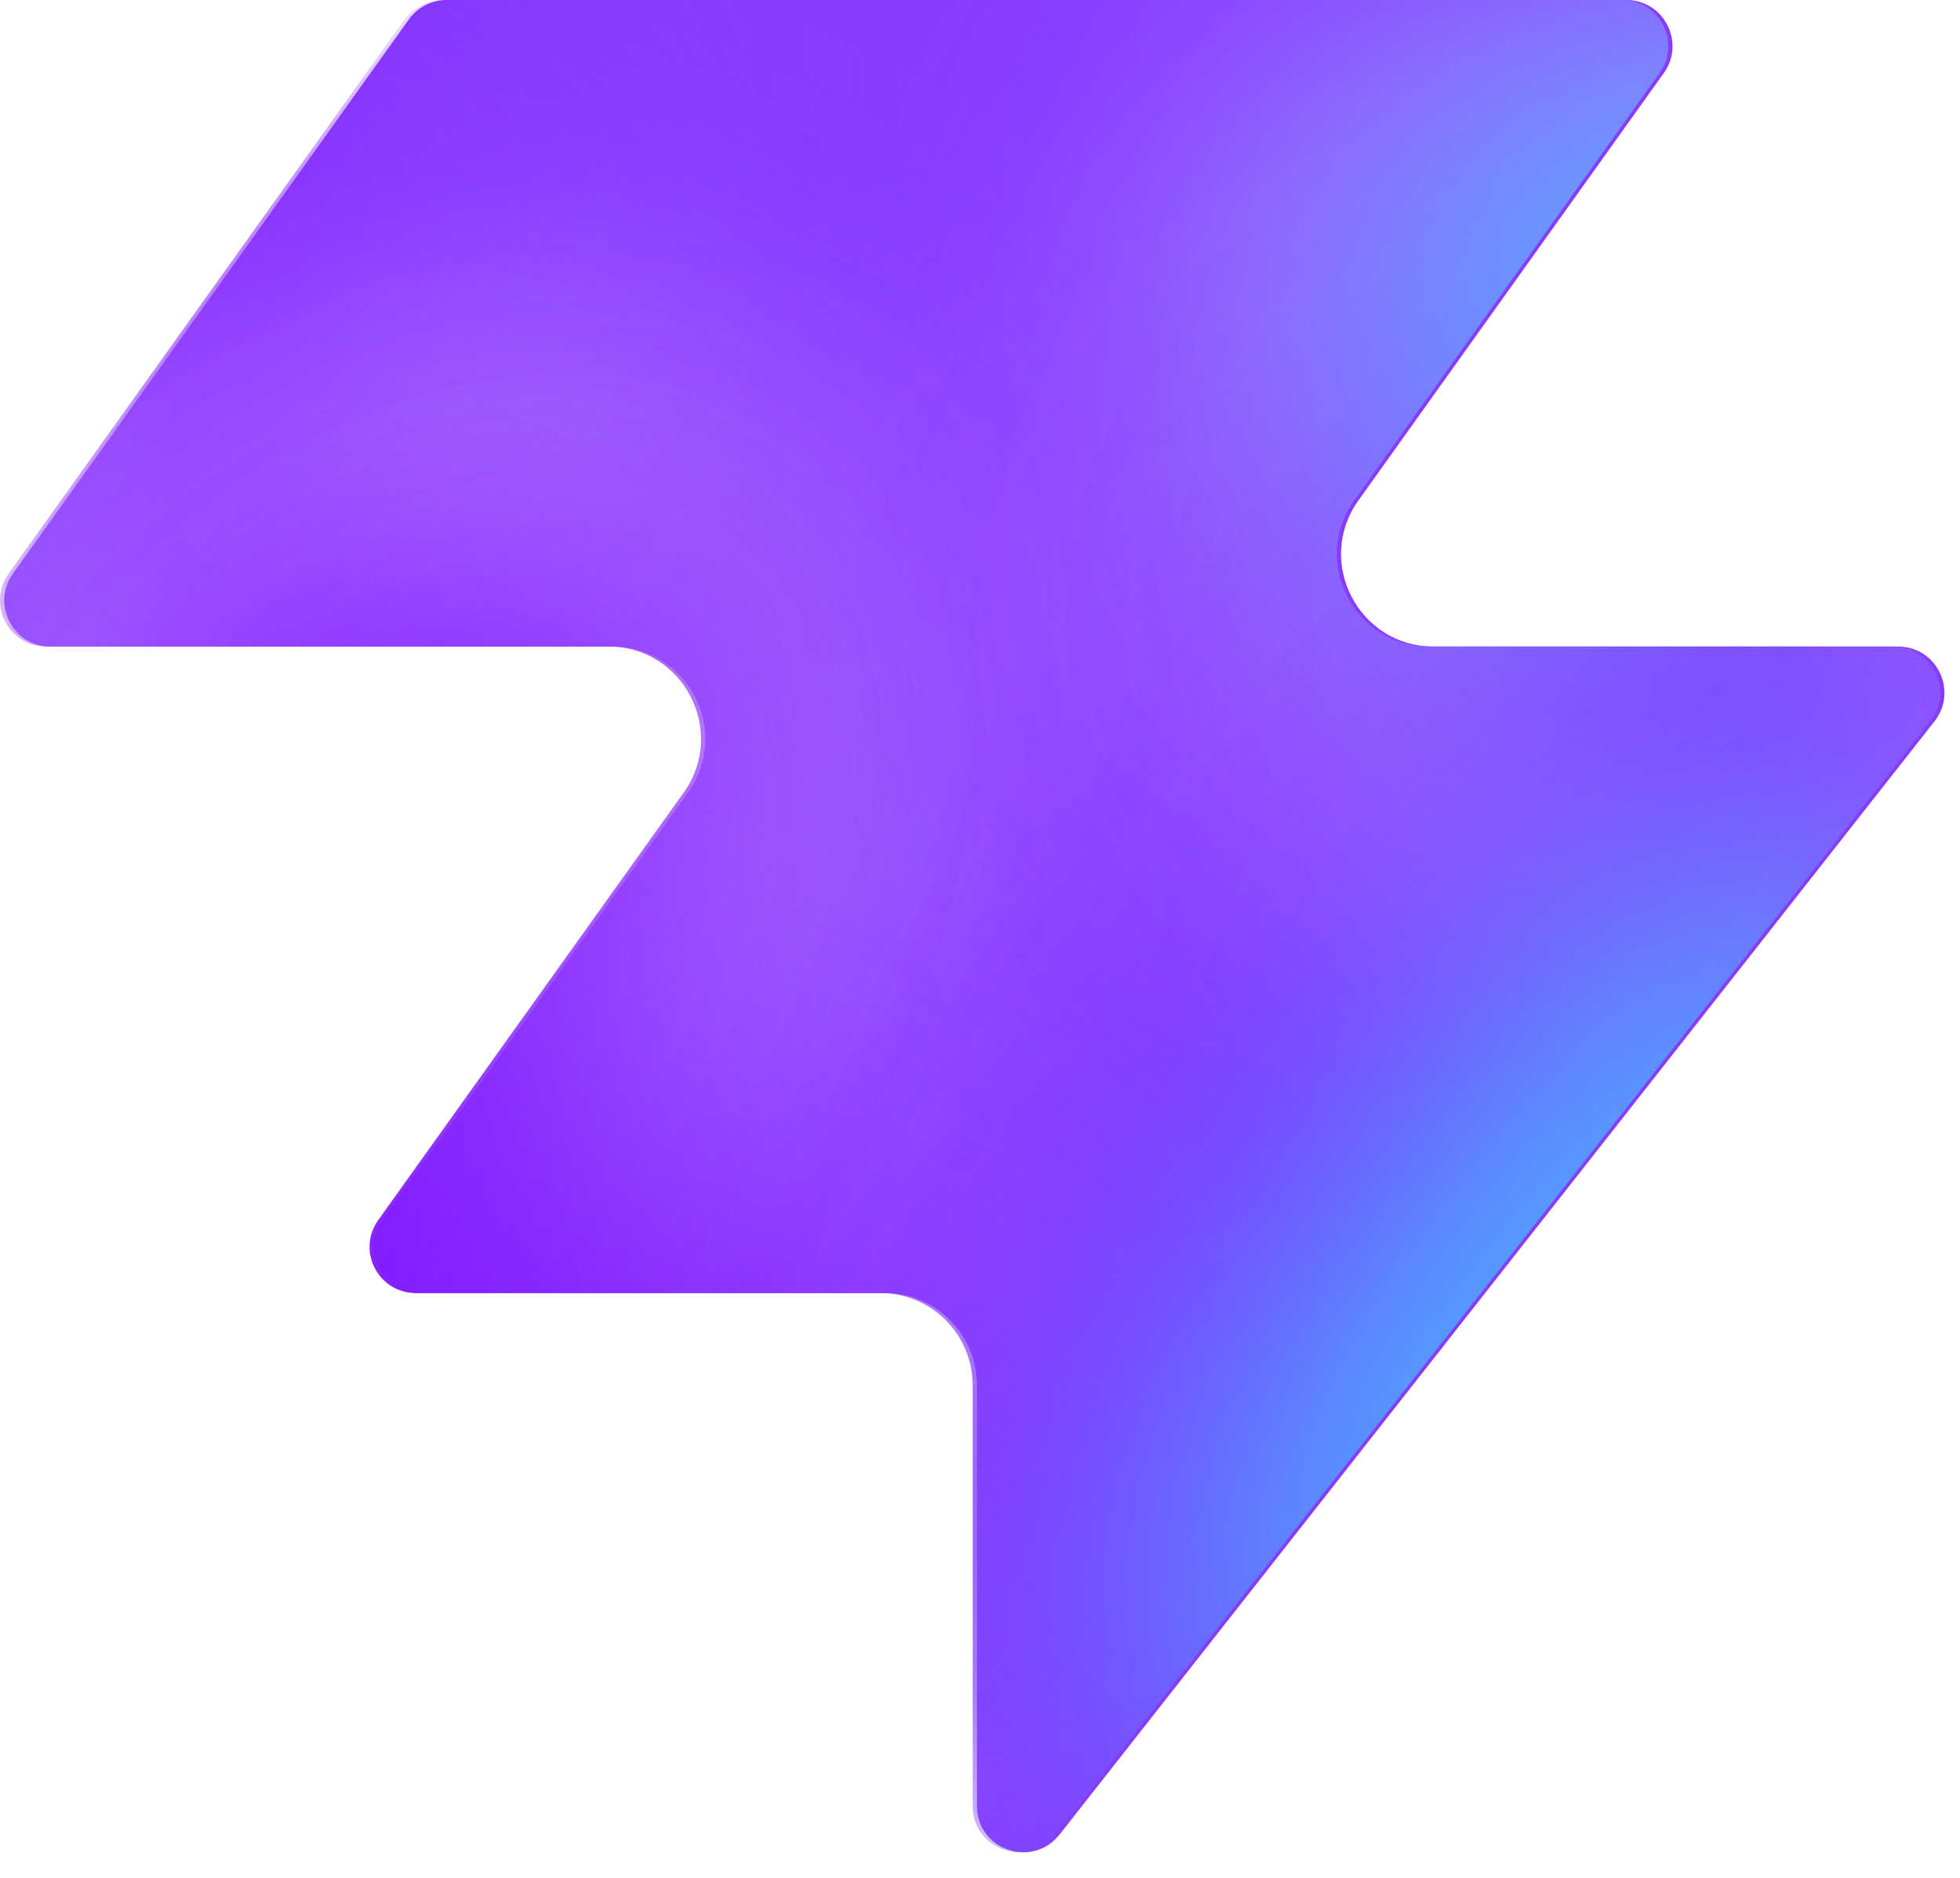
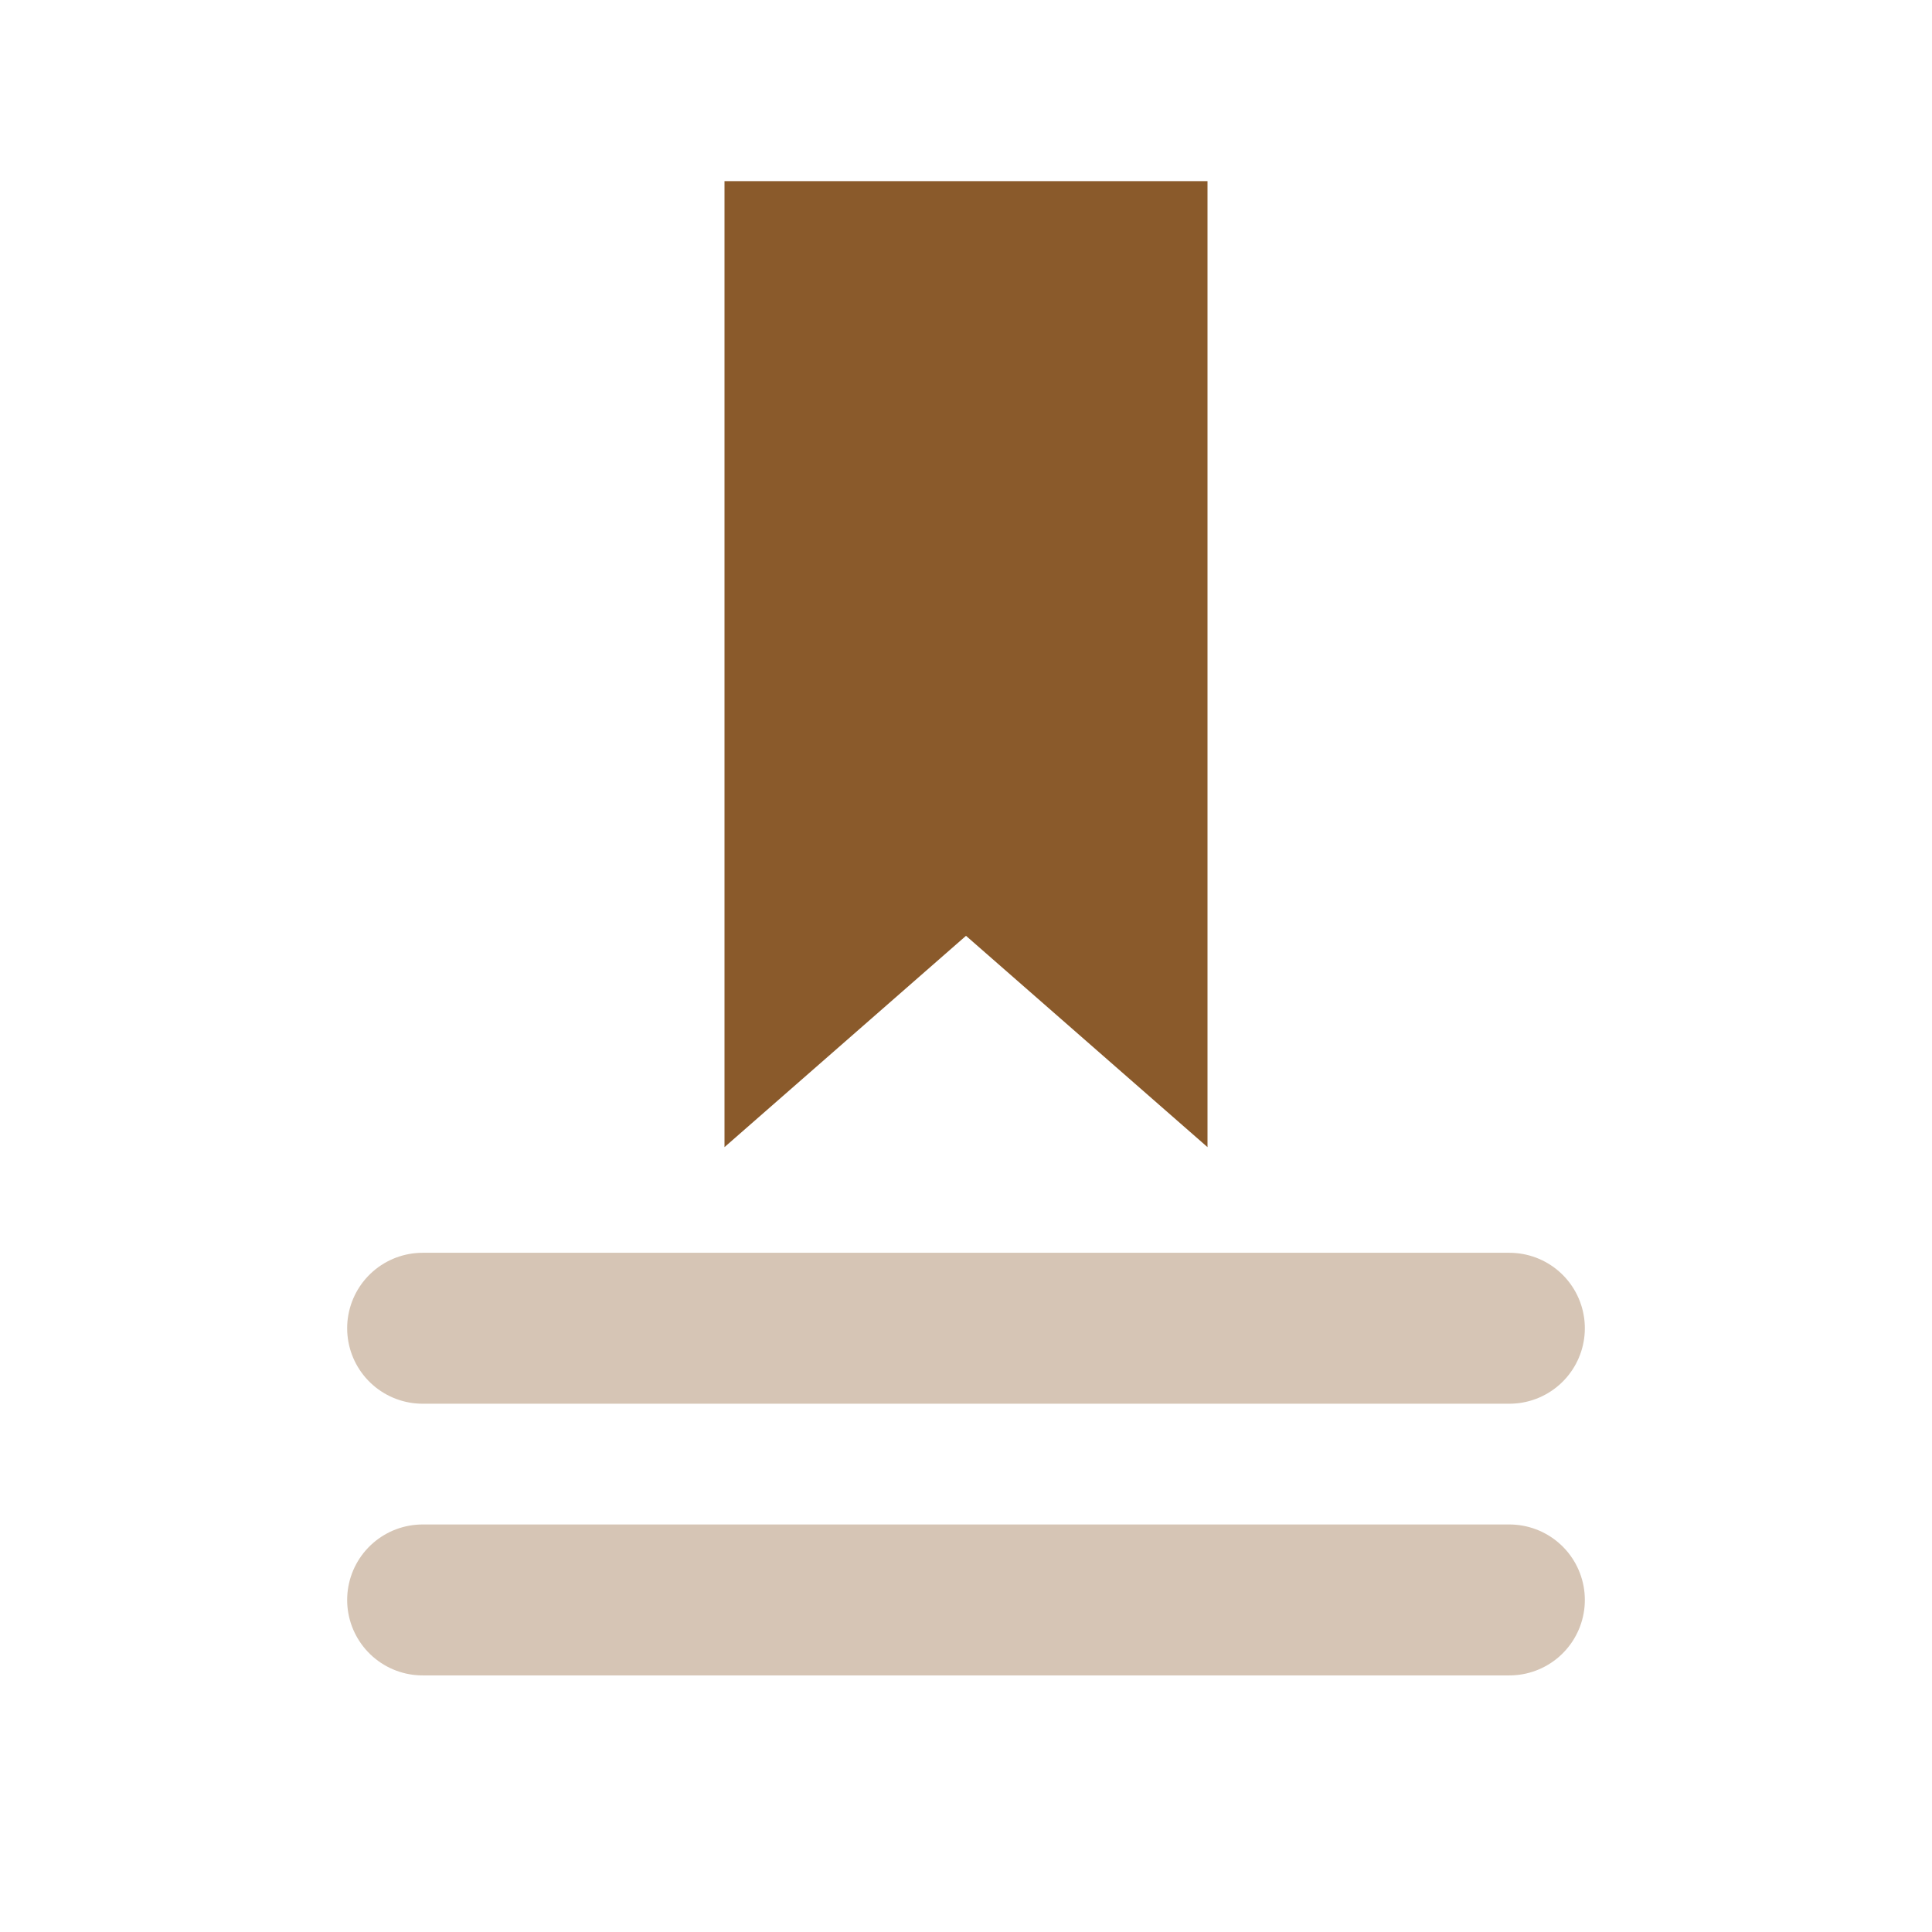
- <svg xmlns="http://www.w3.org/2000/svg" width="48" height="46" fill="none" viewBox="0 0 48 46">
-   <path fill="#863bff" d="M25.946 44.938c-.664.845-2.021.375-2.021-.698V33.937a2.26 2.26 0 0 0-2.262-2.262H10.287c-.92 0-1.456-1.04-.92-1.788l7.48-10.471c1.07-1.497 0-3.578-1.842-3.578H1.237c-.92 0-1.456-1.04-.92-1.788L10.013.474c.214-.297.556-.474.92-.474h28.894c.92 0 1.456 1.04.92 1.788l-7.48 10.471c-1.07 1.498 0 3.579 1.842 3.579h11.377c.943 0 1.473 1.088.89 1.83L25.947 44.94z" style="fill:#863bff;fill:color(display-p3 .525 .23 1);fill-opacity:1" />
-   <mask id="a" width="48" height="46" x="0" y="0" maskUnits="userSpaceOnUse" style="mask-type:alpha">
-     <path fill="#000" d="M25.842 44.938c-.664.844-2.021.375-2.021-.698V33.937a2.26 2.26 0 0 0-2.262-2.262H10.183c-.92 0-1.456-1.04-.92-1.788l7.48-10.471c1.07-1.498 0-3.579-1.842-3.579H1.133c-.92 0-1.456-1.04-.92-1.787L9.91.473c.214-.297.556-.474.92-.474h28.894c.92 0 1.456 1.04.92 1.788l-7.48 10.471c-1.07 1.498 0 3.578 1.842 3.578h11.377c.943 0 1.473 1.088.89 1.832L25.843 44.94z" style="fill:#000;fill-opacity:1" />
-   </mask>
-   <g mask="url(#a)">
-     <g filter="url(#b)">
-       <ellipse cx="5.508" cy="14.704" fill="#ede6ff" rx="5.508" ry="14.704" style="fill:#ede6ff;fill:color(display-p3 .927 .903 1);fill-opacity:1" transform="matrix(.00324 1 1 -.00324 -4.47 31.516)" />
-     </g>
-     <g filter="url(#c)">
-       <ellipse cx="10.399" cy="29.851" fill="#ede6ff" rx="10.399" ry="29.851" style="fill:#ede6ff;fill:color(display-p3 .927 .903 1);fill-opacity:1" transform="matrix(.00324 1 1 -.00324 -39.328 7.883)" />
-     </g>
-     <g filter="url(#d)">
-       <ellipse cx="5.508" cy="30.487" fill="#7e14ff" rx="5.508" ry="30.487" style="fill:#7e14ff;fill:color(display-p3 .492 .077 1);fill-opacity:1" transform="rotate(89.814 -25.913 -14.639)scale(1 -1)" />
-     </g>
-     <g filter="url(#e)">
-       <ellipse cx="5.508" cy="30.599" fill="#7e14ff" rx="5.508" ry="30.599" style="fill:#7e14ff;fill:color(display-p3 .492 .077 1);fill-opacity:1" transform="rotate(89.814 -32.644 -3.334)scale(1 -1)" />
-     </g>
-     <g filter="url(#f)">
-       <ellipse cx="5.508" cy="30.599" fill="#7e14ff" rx="5.508" ry="30.599" style="fill:#7e14ff;fill:color(display-p3 .492 .077 1);fill-opacity:1" transform="matrix(.00324 1 1 -.00324 -34.34 30.47)" />
-     </g>
-     <g filter="url(#g)">
-       <ellipse cx="14.072" cy="22.078" fill="#ede6ff" rx="14.072" ry="22.078" style="fill:#ede6ff;fill:color(display-p3 .927 .903 1);fill-opacity:1" transform="rotate(93.35 24.506 48.493)scale(-1 1)" />
-     </g>
-     <g filter="url(#h)">
-       <ellipse cx="3.47" cy="21.501" fill="#7e14ff" rx="3.47" ry="21.501" style="fill:#7e14ff;fill:color(display-p3 .492 .077 1);fill-opacity:1" transform="rotate(89.009 28.708 47.59)scale(-1 1)" />
-     </g>
-     <g filter="url(#i)">
-       <ellipse cx="3.47" cy="21.501" fill="#7e14ff" rx="3.47" ry="21.501" style="fill:#7e14ff;fill:color(display-p3 .492 .077 1);fill-opacity:1" transform="rotate(89.009 28.708 47.59)scale(-1 1)" />
-     </g>
-     <g filter="url(#j)">
-       <ellipse cx=".387" cy="8.972" fill="#7e14ff" rx="4.407" ry="29.108" style="fill:#7e14ff;fill:color(display-p3 .492 .077 1);fill-opacity:1" transform="rotate(39.51 .387 8.972)" />
-     </g>
-     <g filter="url(#k)">
-       <ellipse cx="47.523" cy="-6.092" fill="#7e14ff" rx="4.407" ry="29.108" style="fill:#7e14ff;fill:color(display-p3 .492 .077 1);fill-opacity:1" transform="rotate(37.892 47.523 -6.092)" />
-     </g>
-     <g filter="url(#l)">
-       <ellipse cx="41.412" cy="6.333" fill="#47bfff" rx="5.971" ry="9.665" style="fill:#47bfff;fill:color(display-p3 .28 .748 1);fill-opacity:1" transform="rotate(37.892 41.412 6.333)" />
-     </g>
-     <g filter="url(#m)">
-       <ellipse cx="-1.879" cy="38.332" fill="#7e14ff" rx="4.407" ry="29.108" style="fill:#7e14ff;fill:color(display-p3 .492 .077 1);fill-opacity:1" transform="rotate(37.892 -1.88 38.332)" />
-     </g>
-     <g filter="url(#n)">
-       <ellipse cx="-1.879" cy="38.332" fill="#7e14ff" rx="4.407" ry="29.108" style="fill:#7e14ff;fill:color(display-p3 .492 .077 1);fill-opacity:1" transform="rotate(37.892 -1.88 38.332)" />
-     </g>
-     <g filter="url(#o)">
-       <ellipse cx="35.651" cy="29.907" fill="#7e14ff" rx="4.407" ry="29.108" style="fill:#7e14ff;fill:color(display-p3 .492 .077 1);fill-opacity:1" transform="rotate(37.892 35.651 29.907)" />
-     </g>
-     <g filter="url(#p)">
-       <ellipse cx="38.418" cy="32.4" fill="#47bfff" rx="5.971" ry="15.297" style="fill:#47bfff;fill:color(display-p3 .28 .748 1);fill-opacity:1" transform="rotate(37.892 38.418 32.4)" />
-     </g>
-   </g>
-   <defs>
-     <filter id="b" width="60.045" height="41.654" x="-19.77" y="16.149" color-interpolation-filters="sRGB" filterUnits="userSpaceOnUse">
-       <feFlood flood-opacity="0" result="BackgroundImageFix" />
-       <feBlend in="SourceGraphic" in2="BackgroundImageFix" result="shape" />
-       <feGaussianBlur result="effect1_foregroundBlur_2002_17158" stdDeviation="7.659" />
-     </filter>
-     <filter id="c" width="90.34" height="51.437" x="-54.613" y="-7.533" color-interpolation-filters="sRGB" filterUnits="userSpaceOnUse">
-       <feFlood flood-opacity="0" result="BackgroundImageFix" />
-       <feBlend in="SourceGraphic" in2="BackgroundImageFix" result="shape" />
-       <feGaussianBlur result="effect1_foregroundBlur_2002_17158" stdDeviation="7.659" />
-     </filter>
-     <filter id="d" width="79.355" height="29.4" x="-49.64" y="2.03" color-interpolation-filters="sRGB" filterUnits="userSpaceOnUse">
-       <feFlood flood-opacity="0" result="BackgroundImageFix" />
-       <feBlend in="SourceGraphic" in2="BackgroundImageFix" result="shape" />
-       <feGaussianBlur result="effect1_foregroundBlur_2002_17158" stdDeviation="4.596" />
-     </filter>
-     <filter id="e" width="79.579" height="29.4" x="-45.045" y="20.029" color-interpolation-filters="sRGB" filterUnits="userSpaceOnUse">
-       <feFlood flood-opacity="0" result="BackgroundImageFix" />
-       <feBlend in="SourceGraphic" in2="BackgroundImageFix" result="shape" />
-       <feGaussianBlur result="effect1_foregroundBlur_2002_17158" stdDeviation="4.596" />
-     </filter>
-     <filter id="f" width="79.579" height="29.4" x="-43.513" y="21.178" color-interpolation-filters="sRGB" filterUnits="userSpaceOnUse">
-       <feFlood flood-opacity="0" result="BackgroundImageFix" />
-       <feBlend in="SourceGraphic" in2="BackgroundImageFix" result="shape" />
-       <feGaussianBlur result="effect1_foregroundBlur_2002_17158" stdDeviation="4.596" />
-     </filter>
-     <filter id="g" width="74.749" height="58.852" x="15.756" y="-17.901" color-interpolation-filters="sRGB" filterUnits="userSpaceOnUse">
-       <feFlood flood-opacity="0" result="BackgroundImageFix" />
-       <feBlend in="SourceGraphic" in2="BackgroundImageFix" result="shape" />
-       <feGaussianBlur result="effect1_foregroundBlur_2002_17158" stdDeviation="7.659" />
-     </filter>
-     <filter id="h" width="61.377" height="25.362" x="23.548" y="2.284" color-interpolation-filters="sRGB" filterUnits="userSpaceOnUse">
-       <feFlood flood-opacity="0" result="BackgroundImageFix" />
-       <feBlend in="SourceGraphic" in2="BackgroundImageFix" result="shape" />
-       <feGaussianBlur result="effect1_foregroundBlur_2002_17158" stdDeviation="4.596" />
-     </filter>
-     <filter id="i" width="61.377" height="25.362" x="23.548" y="2.284" color-interpolation-filters="sRGB" filterUnits="userSpaceOnUse">
-       <feFlood flood-opacity="0" result="BackgroundImageFix" />
-       <feBlend in="SourceGraphic" in2="BackgroundImageFix" result="shape" />
-       <feGaussianBlur result="effect1_foregroundBlur_2002_17158" stdDeviation="4.596" />
-     </filter>
-     <filter id="j" width="56.045" height="63.649" x="-27.636" y="-22.853" color-interpolation-filters="sRGB" filterUnits="userSpaceOnUse">
-       <feFlood flood-opacity="0" result="BackgroundImageFix" />
-       <feBlend in="SourceGraphic" in2="BackgroundImageFix" result="shape" />
-       <feGaussianBlur result="effect1_foregroundBlur_2002_17158" stdDeviation="4.596" />
-     </filter>
-     <filter id="k" width="54.814" height="64.646" x="20.116" y="-38.415" color-interpolation-filters="sRGB" filterUnits="userSpaceOnUse">
-       <feFlood flood-opacity="0" result="BackgroundImageFix" />
-       <feBlend in="SourceGraphic" in2="BackgroundImageFix" result="shape" />
-       <feGaussianBlur result="effect1_foregroundBlur_2002_17158" stdDeviation="4.596" />
-     </filter>
-     <filter id="l" width="33.541" height="35.313" x="24.641" y="-11.323" color-interpolation-filters="sRGB" filterUnits="userSpaceOnUse">
-       <feFlood flood-opacity="0" result="BackgroundImageFix" />
-       <feBlend in="SourceGraphic" in2="BackgroundImageFix" result="shape" />
-       <feGaussianBlur result="effect1_foregroundBlur_2002_17158" stdDeviation="4.596" />
-     </filter>
-     <filter id="m" width="54.814" height="64.646" x="-29.286" y="6.009" color-interpolation-filters="sRGB" filterUnits="userSpaceOnUse">
-       <feFlood flood-opacity="0" result="BackgroundImageFix" />
-       <feBlend in="SourceGraphic" in2="BackgroundImageFix" result="shape" />
-       <feGaussianBlur result="effect1_foregroundBlur_2002_17158" stdDeviation="4.596" />
-     </filter>
-     <filter id="n" width="54.814" height="64.646" x="-29.286" y="6.009" color-interpolation-filters="sRGB" filterUnits="userSpaceOnUse">
-       <feFlood flood-opacity="0" result="BackgroundImageFix" />
-       <feBlend in="SourceGraphic" in2="BackgroundImageFix" result="shape" />
-       <feGaussianBlur result="effect1_foregroundBlur_2002_17158" stdDeviation="4.596" />
-     </filter>
-     <filter id="o" width="54.814" height="64.646" x="8.244" y="-2.416" color-interpolation-filters="sRGB" filterUnits="userSpaceOnUse">
-       <feFlood flood-opacity="0" result="BackgroundImageFix" />
-       <feBlend in="SourceGraphic" in2="BackgroundImageFix" result="shape" />
-       <feGaussianBlur result="effect1_foregroundBlur_2002_17158" stdDeviation="4.596" />
-     </filter>
-     <filter id="p" width="39.409" height="43.623" x="18.713" y="10.588" color-interpolation-filters="sRGB" filterUnits="userSpaceOnUse">
-       <feFlood flood-opacity="0" result="BackgroundImageFix" />
-       <feBlend in="SourceGraphic" in2="BackgroundImageFix" result="shape" />
-       <feGaussianBlur result="effect1_foregroundBlur_2002_17158" stdDeviation="4.596" />
-     </filter>
-   </defs>
+ <svg xmlns="http://www.w3.org/2000/svg" viewBox="0 0 64 64">
+   <line x1="14" y1="44" x2="50" y2="44" stroke="#8a5a2b" stroke-width="5" stroke-linecap="round" opacity="0.35" />
+   <line x1="14" y1="53" x2="50" y2="53" stroke="#8a5a2b" stroke-width="5" stroke-linecap="round" opacity="0.35" />
+   <path d="M24 6 H40 V38 L32 31 L24 38 Z" fill="#8a5a2b" />
</svg>
